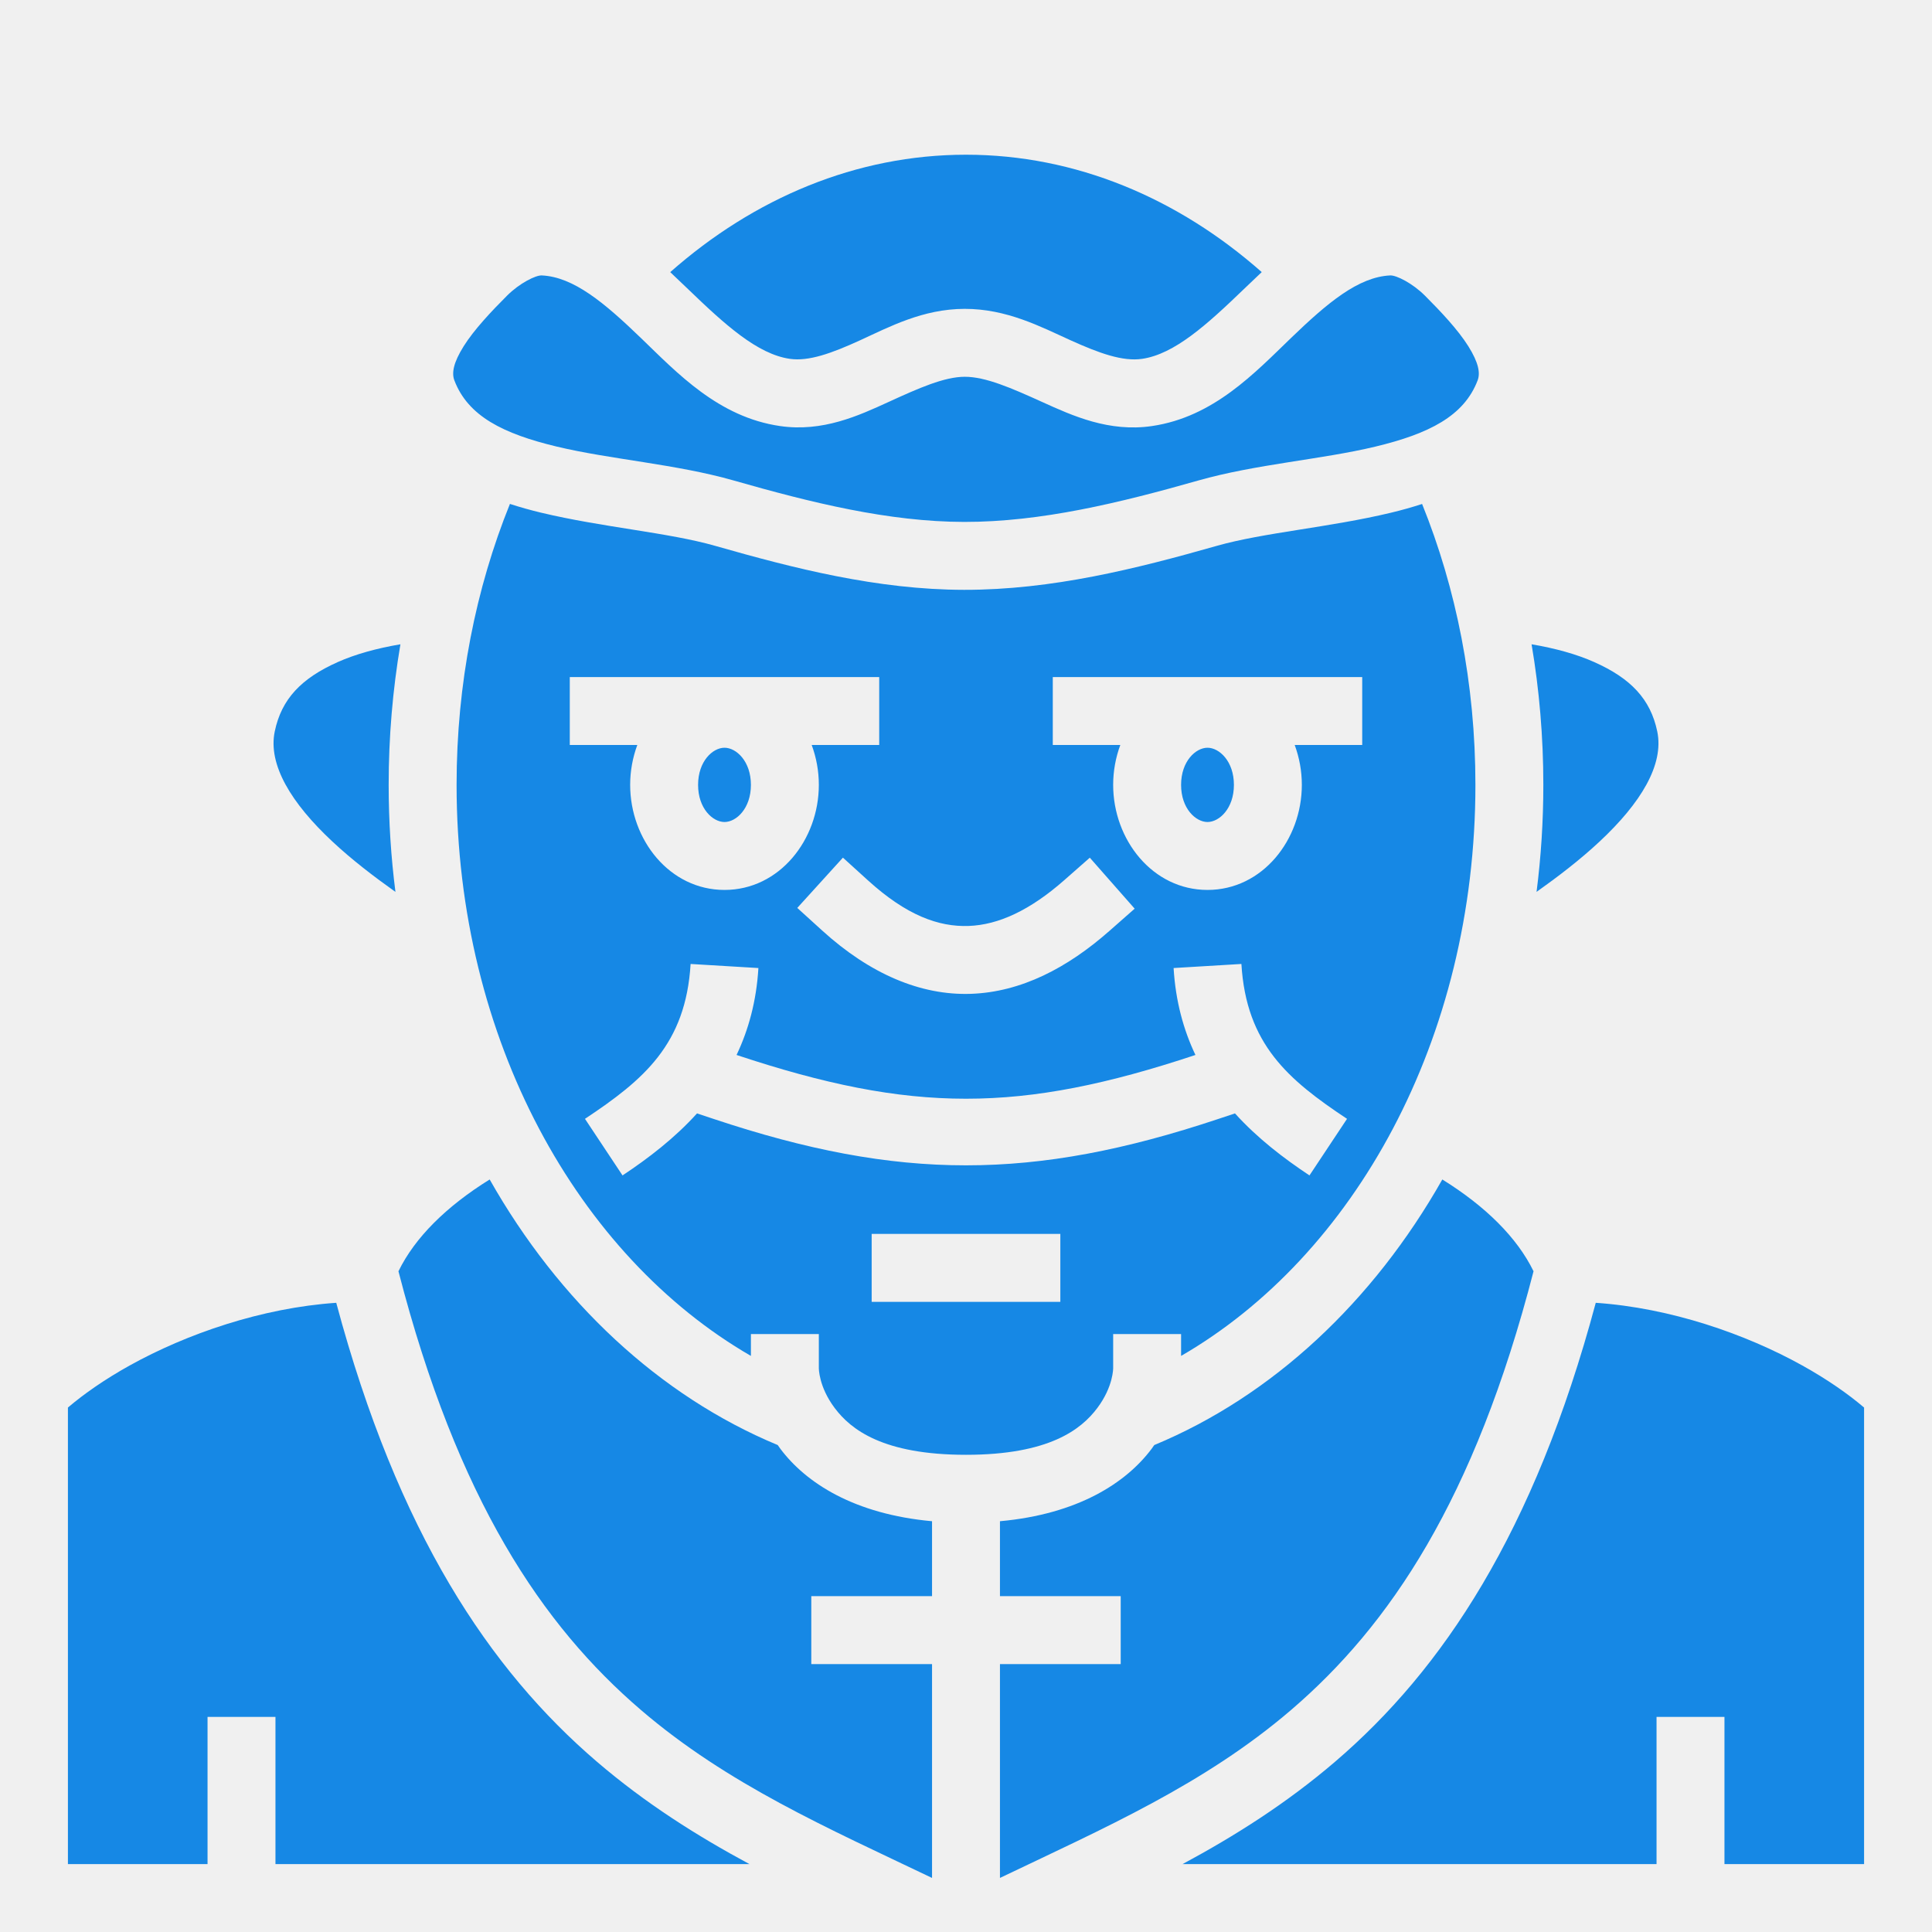
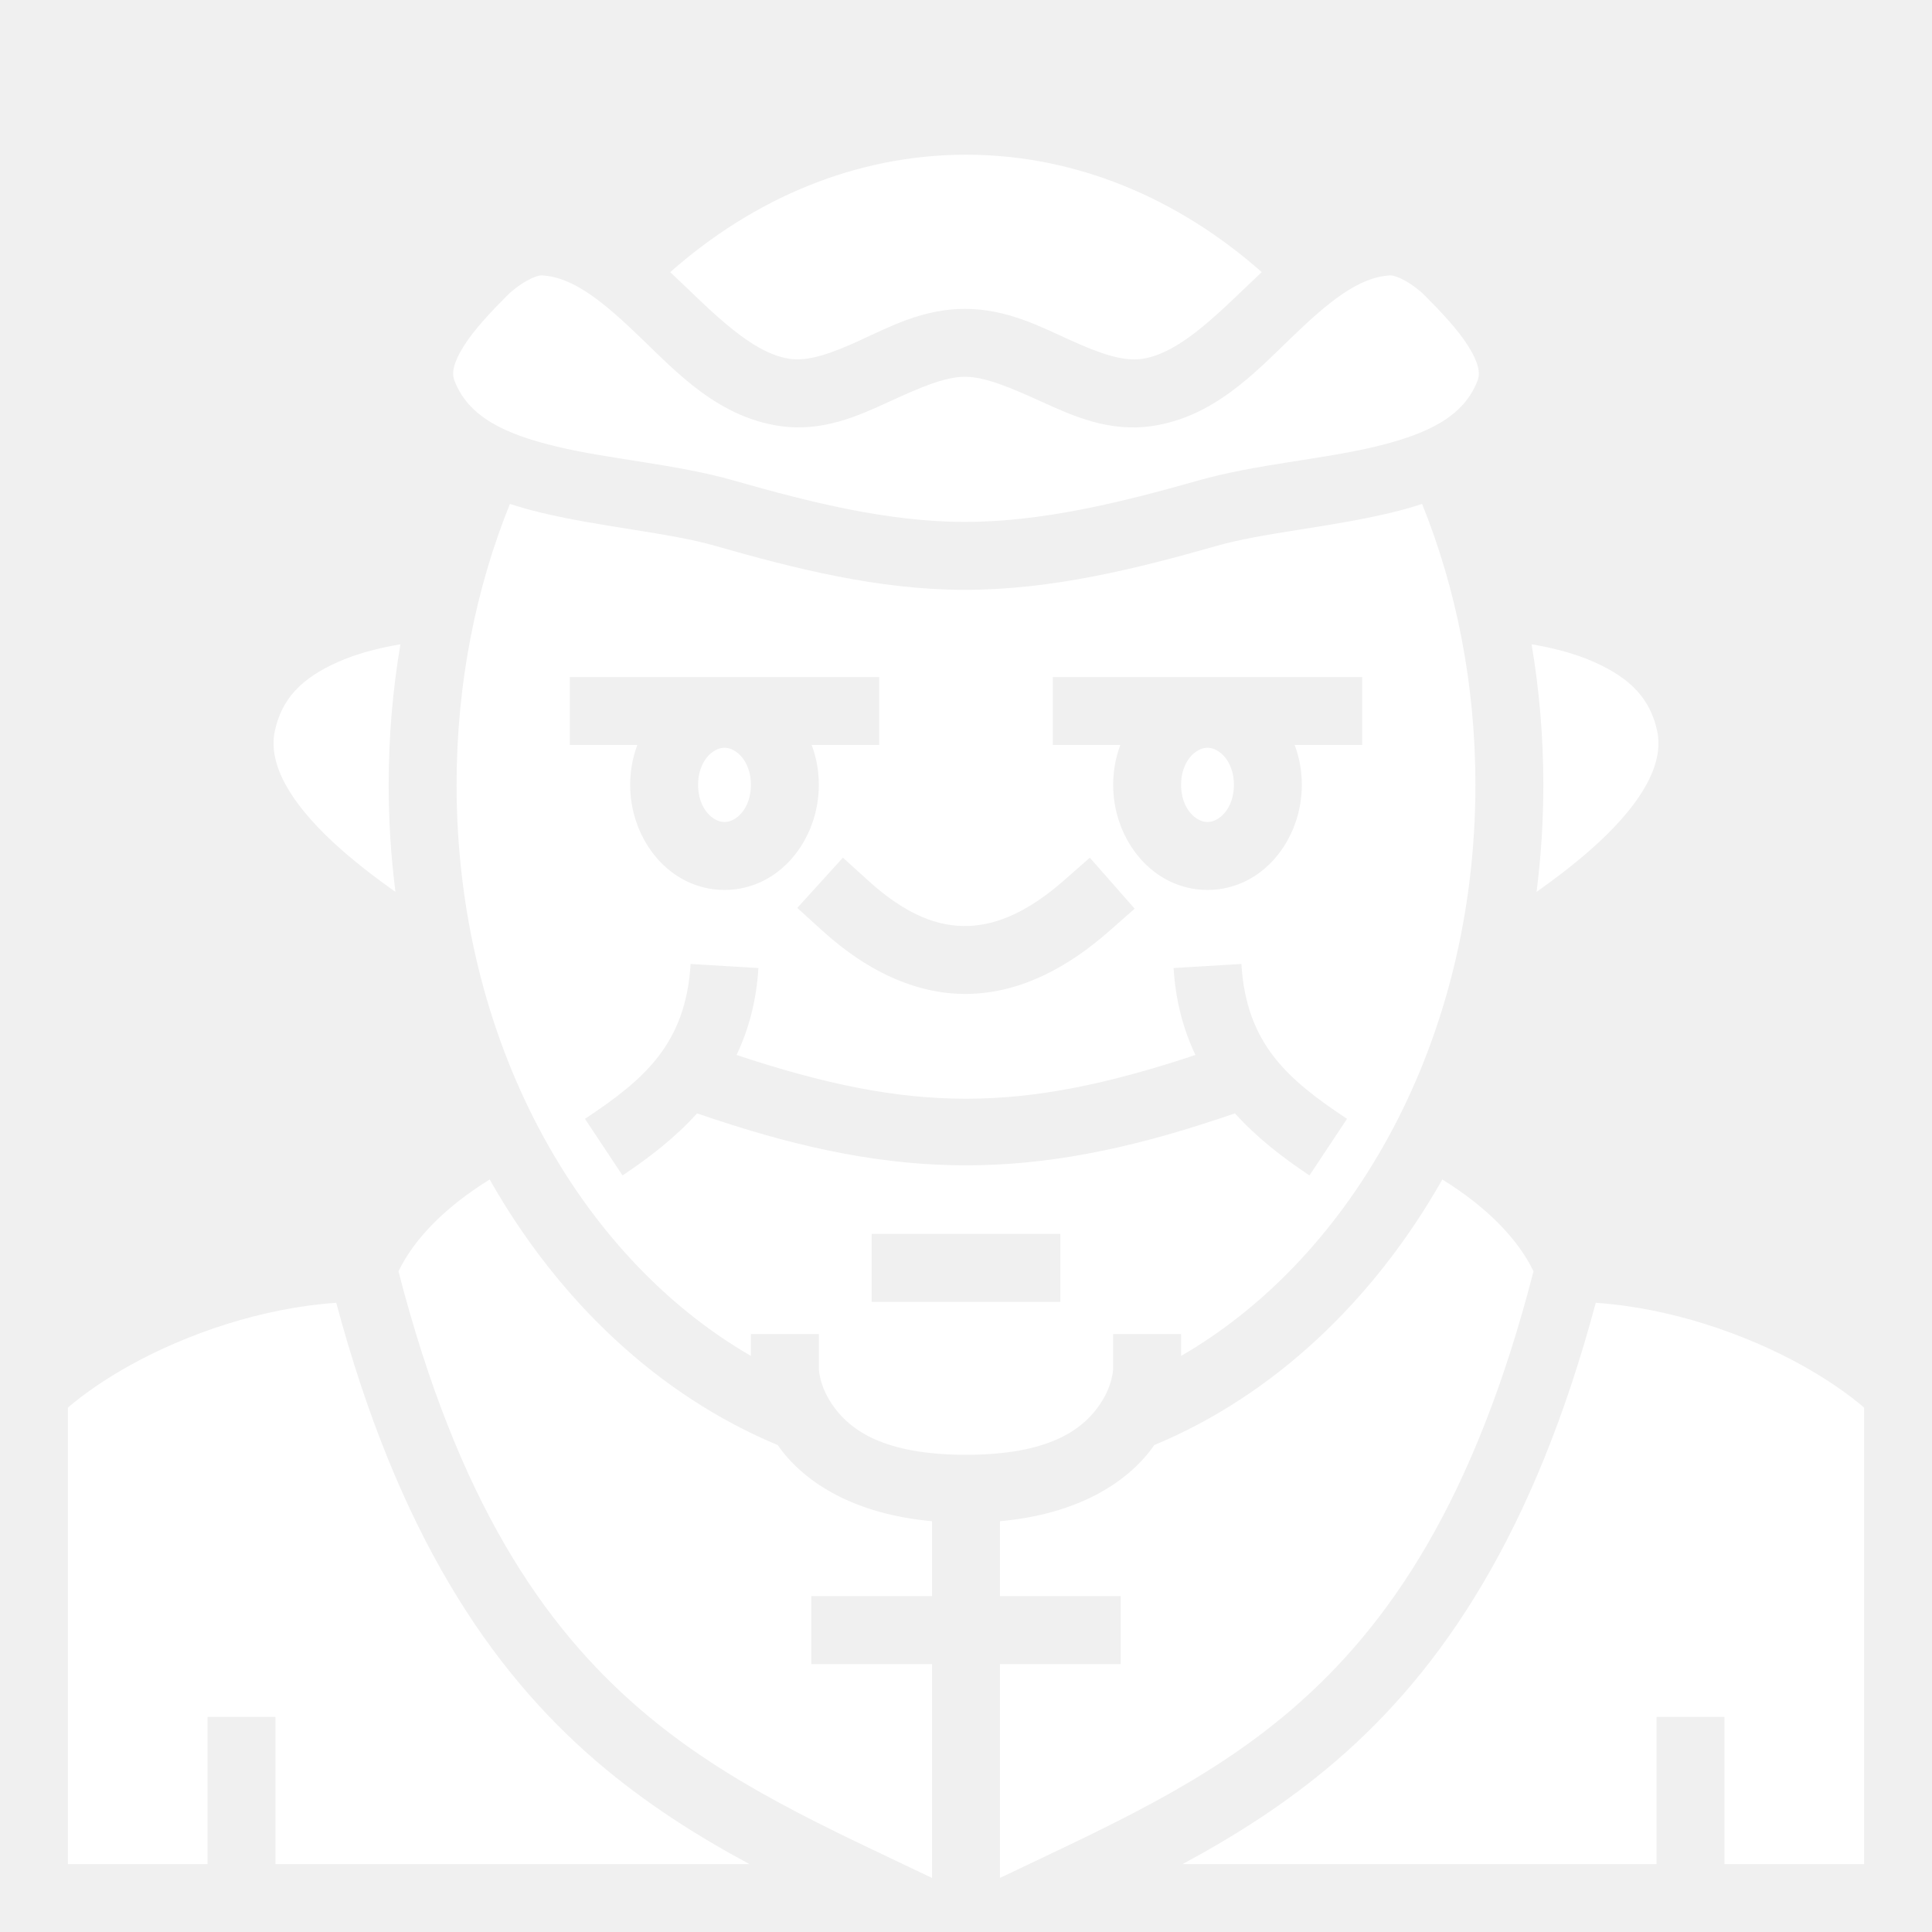
<svg xmlns="http://www.w3.org/2000/svg" viewBox="0 0 512 512" style="height: 512px; width: 512px;">
  <g class="" transform="translate(0,0)" style="">
-     <path d="M256 41c-29.03 0-56.162 11.49-78.38 31.12 1.61 1.512 3.192 3.022 4.714 4.49 9.823 9.47 18.386 17.234 26.963 18.484 5.004.73 11.068-1.446 18.715-4.95 7.647-3.503 16.566-8.274 27.62-8.294 11.163-.02 20.207 4.76 27.975 8.28 7.77 3.522 13.955 5.722 19.08 4.966 8.583-1.267 17.153-9.04 26.98-18.506 1.52-1.464 3.095-2.97 4.704-4.48C312.156 52.488 285.027 41 256 41zM143.572 72.99c-1.595-.076-5.878 2.043-9.21 5.373-4.138 4.14-8.75 9.024-11.485 13.395-2.736 4.37-3.203 7.102-2.465 9.043 3.604 9.48 12.928 14.148 27.156 17.555 14.228 3.408 31.67 4.636 46.905 8.99 20.49 5.857 41.04 10.94 61.052 10.968 20.34.026 41.222-5.056 62.012-10.97 15.233-4.332 32.672-5.563 46.897-8.974 14.224-3.412 23.55-8.088 27.154-17.57.738-1.94.27-4.672-2.465-9.042-2.736-4.37-7.347-9.256-11.486-13.395-3.33-3.33-7.614-5.45-9.21-5.373-8.463.402-16.603 7.244-26.273 16.56-9.67 9.317-20.536 20.948-36.84 23.354-11.4 1.683-21.038-2.707-29.138-6.38-8.1-3.67-14.97-6.685-20.51-6.674-5.422.01-12.174 3.002-20.156 6.66-7.983 3.657-17.506 8.043-28.807 6.396-16.317-2.377-27.19-14.016-36.86-23.34-9.672-9.323-17.813-16.174-26.27-16.576zm-8.437 60.555C126.11 155.883 121 181.13 121 208c0 67.545 32.248 124.872 78 151.332v-5.795h18v9s-.073 4.904 4.2 10.6c4.27 5.696 12.8 12.4 34.8 12.4 22 0 30.53-6.704 34.8-12.4 4.273-5.696 4.2-10.6 4.2-10.6v-9h18v5.795c45.752-26.46 78-83.787 78-151.332 0-26.865-5.11-52.11-14.13-74.443-2.73.888-5.49 1.657-8.24 2.316-16.316 3.913-33.775 5.26-46.167 8.783-21.193 6.028-43.652 11.687-66.96 11.656-22.997-.03-45.113-5.695-65.976-11.658-12.38-3.538-29.835-4.887-46.152-8.795-2.75-.66-5.51-1.428-8.24-2.315zm-29.02 37.197c-6.307 1.07-11.955 2.64-16.623 4.72-9.613 4.29-14.883 9.754-16.68 18.376-1.835 8.79 4.34 18.974 15.292 29.193 5.215 4.868 10.972 9.264 16.693 13.33-1.18-9.257-1.797-18.73-1.797-28.36 0-12.74 1.073-25.202 3.115-37.258zm299.77 0C407.927 182.798 409 195.262 409 208c0 9.63-.616 19.103-1.797 28.36 5.72-4.066 11.478-8.462 16.693-13.33 10.953-10.218 17.127-20.4 15.293-29.192-1.8-8.622-7.07-14.087-16.682-18.375-4.668-2.082-10.315-3.652-16.623-4.72zM151 179.428h82v18h-17.893C216.335 200.745 217 204.332 217 208c0 14.537-10.435 27.842-25 27.842S167 222.537 167 208c0-3.668.665-7.255 1.893-10.572H151v-18zm128 0h82v18h-17.893C344.335 200.745 345 204.332 345 208c0 14.537-10.435 27.842-25 27.842S295 222.537 295 208c0-3.668.665-7.255 1.893-10.572H279v-18zm-87 18.73c-3.11 0-7 3.566-7 9.842 0 6.276 3.89 9.842 7 9.842s7-3.566 7-9.842c0-6.276-3.89-9.842-7-9.842zm128 0c-3.11 0-7 3.566-7 9.842 0 6.276 3.89 9.842 7 9.842s7-3.566 7-9.842c0-6.276-3.89-9.842-7-9.842zm-96.615 29.13l6.664 6.048c10.193 9.253 18.694 12.328 26.63 12.053 7.936-.277 16.305-4.164 25.375-12.146l6.756-5.945 11.89 13.51-6.755 5.946c-11.043 9.72-23.294 16.16-36.64 16.623-13.347.462-26.79-5.312-39.354-16.716l-6.663-6.05 12.098-13.327zm-40.37 28.173l17.97 1.08c-.528 8.798-2.63 16.397-5.788 23.036 46.533 15.463 75.073 15.463 121.606 0-3.158-6.64-5.26-14.238-5.787-23.037l17.968-1.08c1.277 21.287 12.412 30.7 27.993 41.042l-9.954 14.996c-6.863-4.555-13.805-9.87-19.744-16.437l-4.434 1.48c-49.14 16.38-84.553 16.38-133.692 0l-4.433-1.48c-5.938 6.567-12.88 11.883-19.743 16.438l-9.954-14.996c15.58-10.34 26.716-19.755 27.993-41.04zm-53.247 57.112c-11.485 7.137-19.815 15.392-24.174 24.328 15.652 60.648 38.172 93.902 64.263 116.266 22.97 19.69 49.378 31.227 77.143 44.504V441h-32v-18h32v-19.86c-20.637-1.876-33.41-10.15-40.2-19.202-.244-.327-.46-.655-.69-.983-31.41-13.046-58.028-38.055-76.342-70.383zm252.464 0c-18.314 32.328-44.93 57.337-76.34 70.383-.23.328-.448.656-.693.983-6.79 9.053-19.563 17.326-40.2 19.2V423h32v18h-32v56.67c27.765-13.277 54.172-24.815 77.143-44.504 26.09-22.364 48.61-55.618 64.263-116.266-4.36-8.936-12.69-17.19-24.174-24.328zM231 327h50v18h-50v-18zM89.107 345.256c-19.795 1.35-39.674 8.244-54.736 16.61-6.51 3.618-12.106 7.51-16.37 11.148V494h37v-39h18v39h125.602c-13.88-7.477-27.505-16.063-40.46-27.166-28.365-24.313-52.697-60.595-69.035-121.578zm333.786 0c-16.338 60.983-40.67 97.265-69.036 121.578-12.954 11.103-26.58 19.69-40.46 27.166H439v-39h18v39h37V373.014c-4.264-3.637-9.86-7.53-16.37-11.147-15.063-8.367-34.942-15.262-54.737-16.61z" fill="#1688e5" fill-opacity="1" />
+     <path d="M256 41c-29.03 0-56.162 11.49-78.38 31.12 1.61 1.512 3.192 3.022 4.714 4.49 9.823 9.47 18.386 17.234 26.963 18.484 5.004.73 11.068-1.446 18.715-4.95 7.647-3.503 16.566-8.274 27.62-8.294 11.163-.02 20.207 4.76 27.975 8.28 7.77 3.522 13.955 5.722 19.08 4.966 8.583-1.267 17.153-9.04 26.98-18.506 1.52-1.464 3.095-2.97 4.704-4.48C312.156 52.488 285.027 41 256 41zM143.572 72.99c-1.595-.076-5.878 2.043-9.21 5.373-4.138 4.14-8.75 9.024-11.485 13.395-2.736 4.37-3.203 7.102-2.465 9.043 3.604 9.48 12.928 14.148 27.156 17.555 14.228 3.408 31.67 4.636 46.905 8.99 20.49 5.857 41.04 10.94 61.052 10.968 20.34.026 41.222-5.056 62.012-10.97 15.233-4.332 32.672-5.563 46.897-8.974 14.224-3.412 23.55-8.088 27.154-17.57.738-1.94.27-4.672-2.465-9.042-2.736-4.37-7.347-9.256-11.486-13.395-3.33-3.33-7.614-5.45-9.21-5.373-8.463.402-16.603 7.244-26.273 16.56-9.67 9.317-20.536 20.948-36.84 23.354-11.4 1.683-21.038-2.707-29.138-6.38-8.1-3.67-14.97-6.685-20.51-6.674-5.422.01-12.174 3.002-20.156 6.66-7.983 3.657-17.506 8.043-28.807 6.396-16.317-2.377-27.19-14.016-36.86-23.34-9.672-9.323-17.813-16.174-26.27-16.576zm-8.437 60.555C126.11 155.883 121 181.13 121 208c0 67.545 32.248 124.872 78 151.332v-5.795h18v9s-.073 4.904 4.2 10.6c4.27 5.696 12.8 12.4 34.8 12.4 22 0 30.53-6.704 34.8-12.4 4.273-5.696 4.2-10.6 4.2-10.6v-9h18v5.795c45.752-26.46 78-83.787 78-151.332 0-26.865-5.11-52.11-14.13-74.443-2.73.888-5.49 1.657-8.24 2.316-16.316 3.913-33.775 5.26-46.167 8.783-21.193 6.028-43.652 11.687-66.96 11.656-22.997-.03-45.113-5.695-65.976-11.658-12.38-3.538-29.835-4.887-46.152-8.795-2.75-.66-5.51-1.428-8.24-2.315zm-29.02 37.197c-6.307 1.07-11.955 2.64-16.623 4.72-9.613 4.29-14.883 9.754-16.68 18.376-1.835 8.79 4.34 18.974 15.292 29.193 5.215 4.868 10.972 9.264 16.693 13.33-1.18-9.257-1.797-18.73-1.797-28.36 0-12.74 1.073-25.202 3.115-37.258zm299.77 0C407.927 182.798 409 195.262 409 208c0 9.63-.616 19.103-1.797 28.36 5.72-4.066 11.478-8.462 16.693-13.33 10.953-10.218 17.127-20.4 15.293-29.192-1.8-8.622-7.07-14.087-16.682-18.375-4.668-2.082-10.315-3.652-16.623-4.72zM151 179.428h82v18h-17.893C216.335 200.745 217 204.332 217 208c0 14.537-10.435 27.842-25 27.842S167 222.537 167 208c0-3.668.665-7.255 1.893-10.572H151v-18zm128 0h82v18h-17.893C344.335 200.745 345 204.332 345 208c0 14.537-10.435 27.842-25 27.842S295 222.537 295 208c0-3.668.665-7.255 1.893-10.572H279v-18zm-87 18.73c-3.11 0-7 3.566-7 9.842 0 6.276 3.89 9.842 7 9.842s7-3.566 7-9.842c0-6.276-3.89-9.842-7-9.842zm128 0c-3.11 0-7 3.566-7 9.842 0 6.276 3.89 9.842 7 9.842s7-3.566 7-9.842c0-6.276-3.89-9.842-7-9.842zm-96.615 29.13l6.664 6.048c10.193 9.253 18.694 12.328 26.63 12.053 7.936-.277 16.305-4.164 25.375-12.146l6.756-5.945 11.89 13.51-6.755 5.946c-11.043 9.72-23.294 16.16-36.64 16.623-13.347.462-26.79-5.312-39.354-16.716l-6.663-6.05 12.098-13.327zm-40.37 28.173l17.97 1.08c-.528 8.798-2.63 16.397-5.788 23.036 46.533 15.463 75.073 15.463 121.606 0-3.158-6.64-5.26-14.238-5.787-23.037l17.968-1.08c1.277 21.287 12.412 30.7 27.993 41.042l-9.954 14.996c-6.863-4.555-13.805-9.87-19.744-16.437l-4.434 1.48c-49.14 16.38-84.553 16.38-133.692 0l-4.433-1.48c-5.938 6.567-12.88 11.883-19.743 16.438l-9.954-14.996c15.58-10.34 26.716-19.755 27.993-41.04zm-53.247 57.112c-11.485 7.137-19.815 15.392-24.174 24.328 15.652 60.648 38.172 93.902 64.263 116.266 22.97 19.69 49.378 31.227 77.143 44.504V441h-32v-18h32v-19.86c-20.637-1.876-33.41-10.15-40.2-19.202-.244-.327-.46-.655-.69-.983-31.41-13.046-58.028-38.055-76.342-70.383zm252.464 0c-18.314 32.328-44.93 57.337-76.34 70.383-.23.328-.448.656-.693.983-6.79 9.053-19.563 17.326-40.2 19.2V423h32v18h-32v56.67c27.765-13.277 54.172-24.815 77.143-44.504 26.09-22.364 48.61-55.618 64.263-116.266-4.36-8.936-12.69-17.19-24.174-24.328zM231 327h50v18h-50v-18zM89.107 345.256c-19.795 1.35-39.674 8.244-54.736 16.61-6.51 3.618-12.106 7.51-16.37 11.148V494h37v-39h18v39h125.602c-13.88-7.477-27.505-16.063-40.46-27.166-28.365-24.313-52.697-60.595-69.035-121.578zm333.786 0c-16.338 60.983-40.67 97.265-69.036 121.578-12.954 11.103-26.58 19.69-40.46 27.166H439v-39h18v39h37V373.014c-4.264-3.637-9.86-7.53-16.37-11.147-15.063-8.367-34.942-15.262-54.737-16.61z" fill="#ffffff" fill-opacity="1" />
  </g>
</svg>
